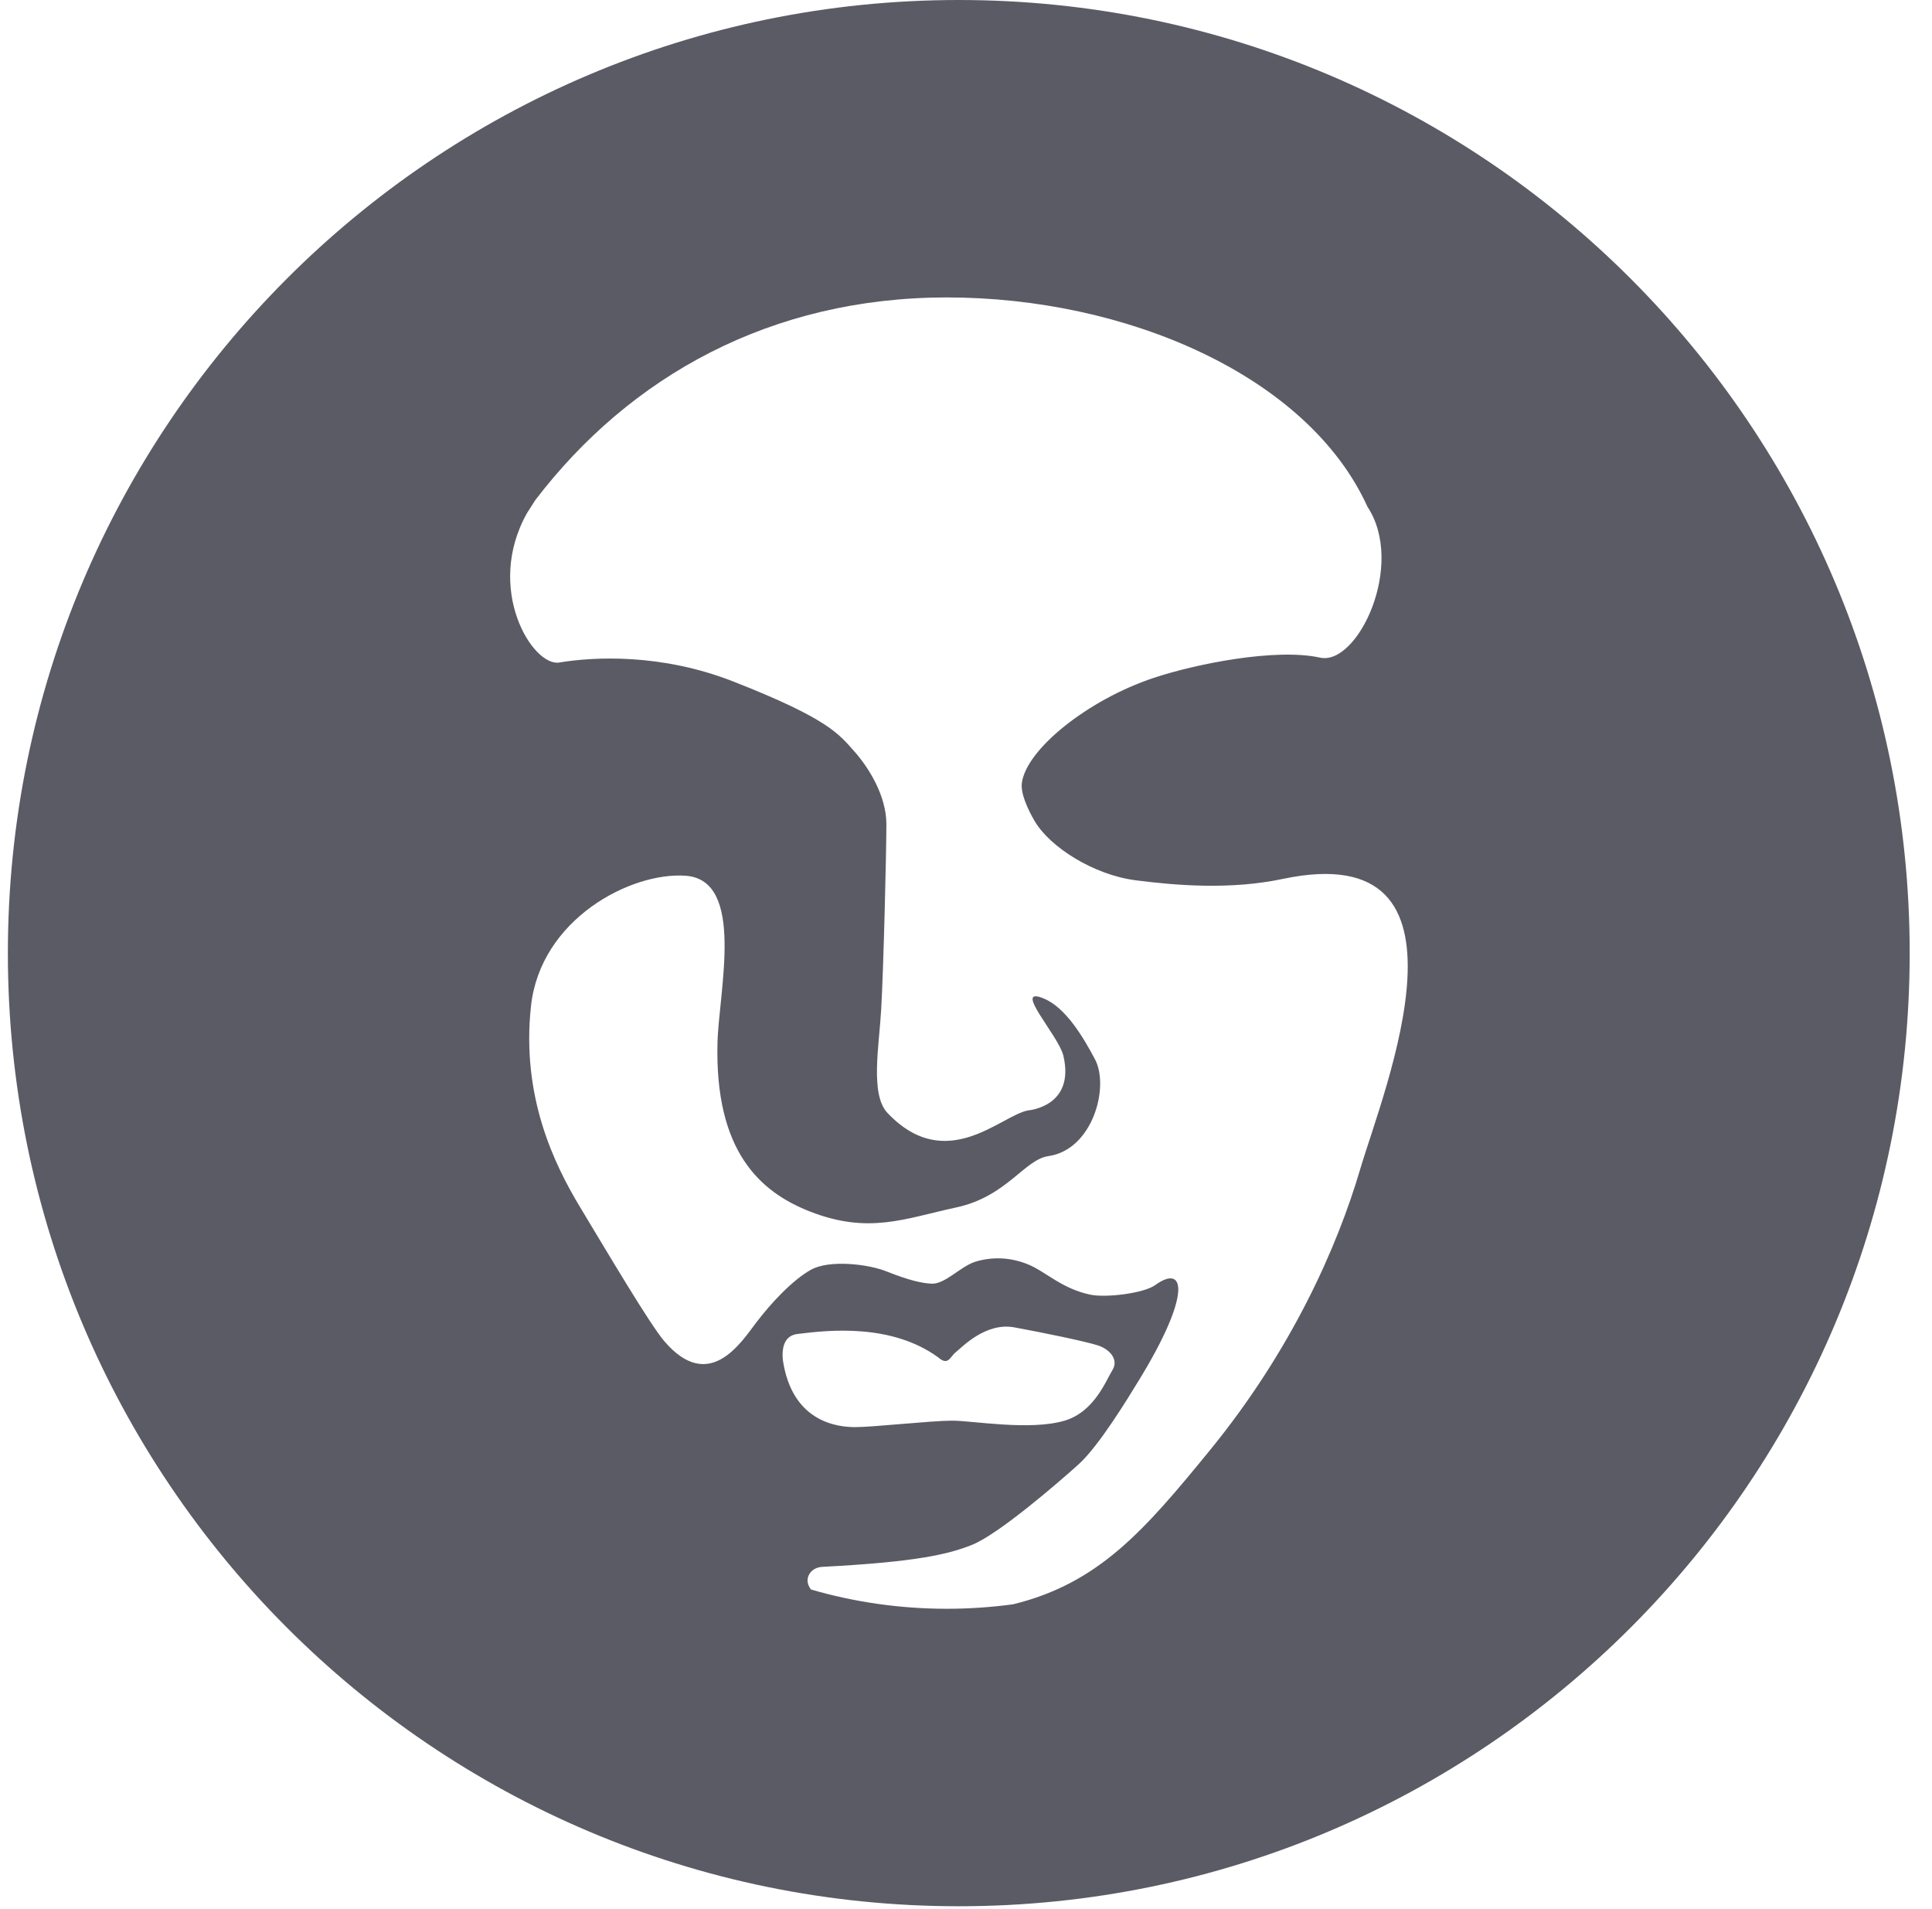
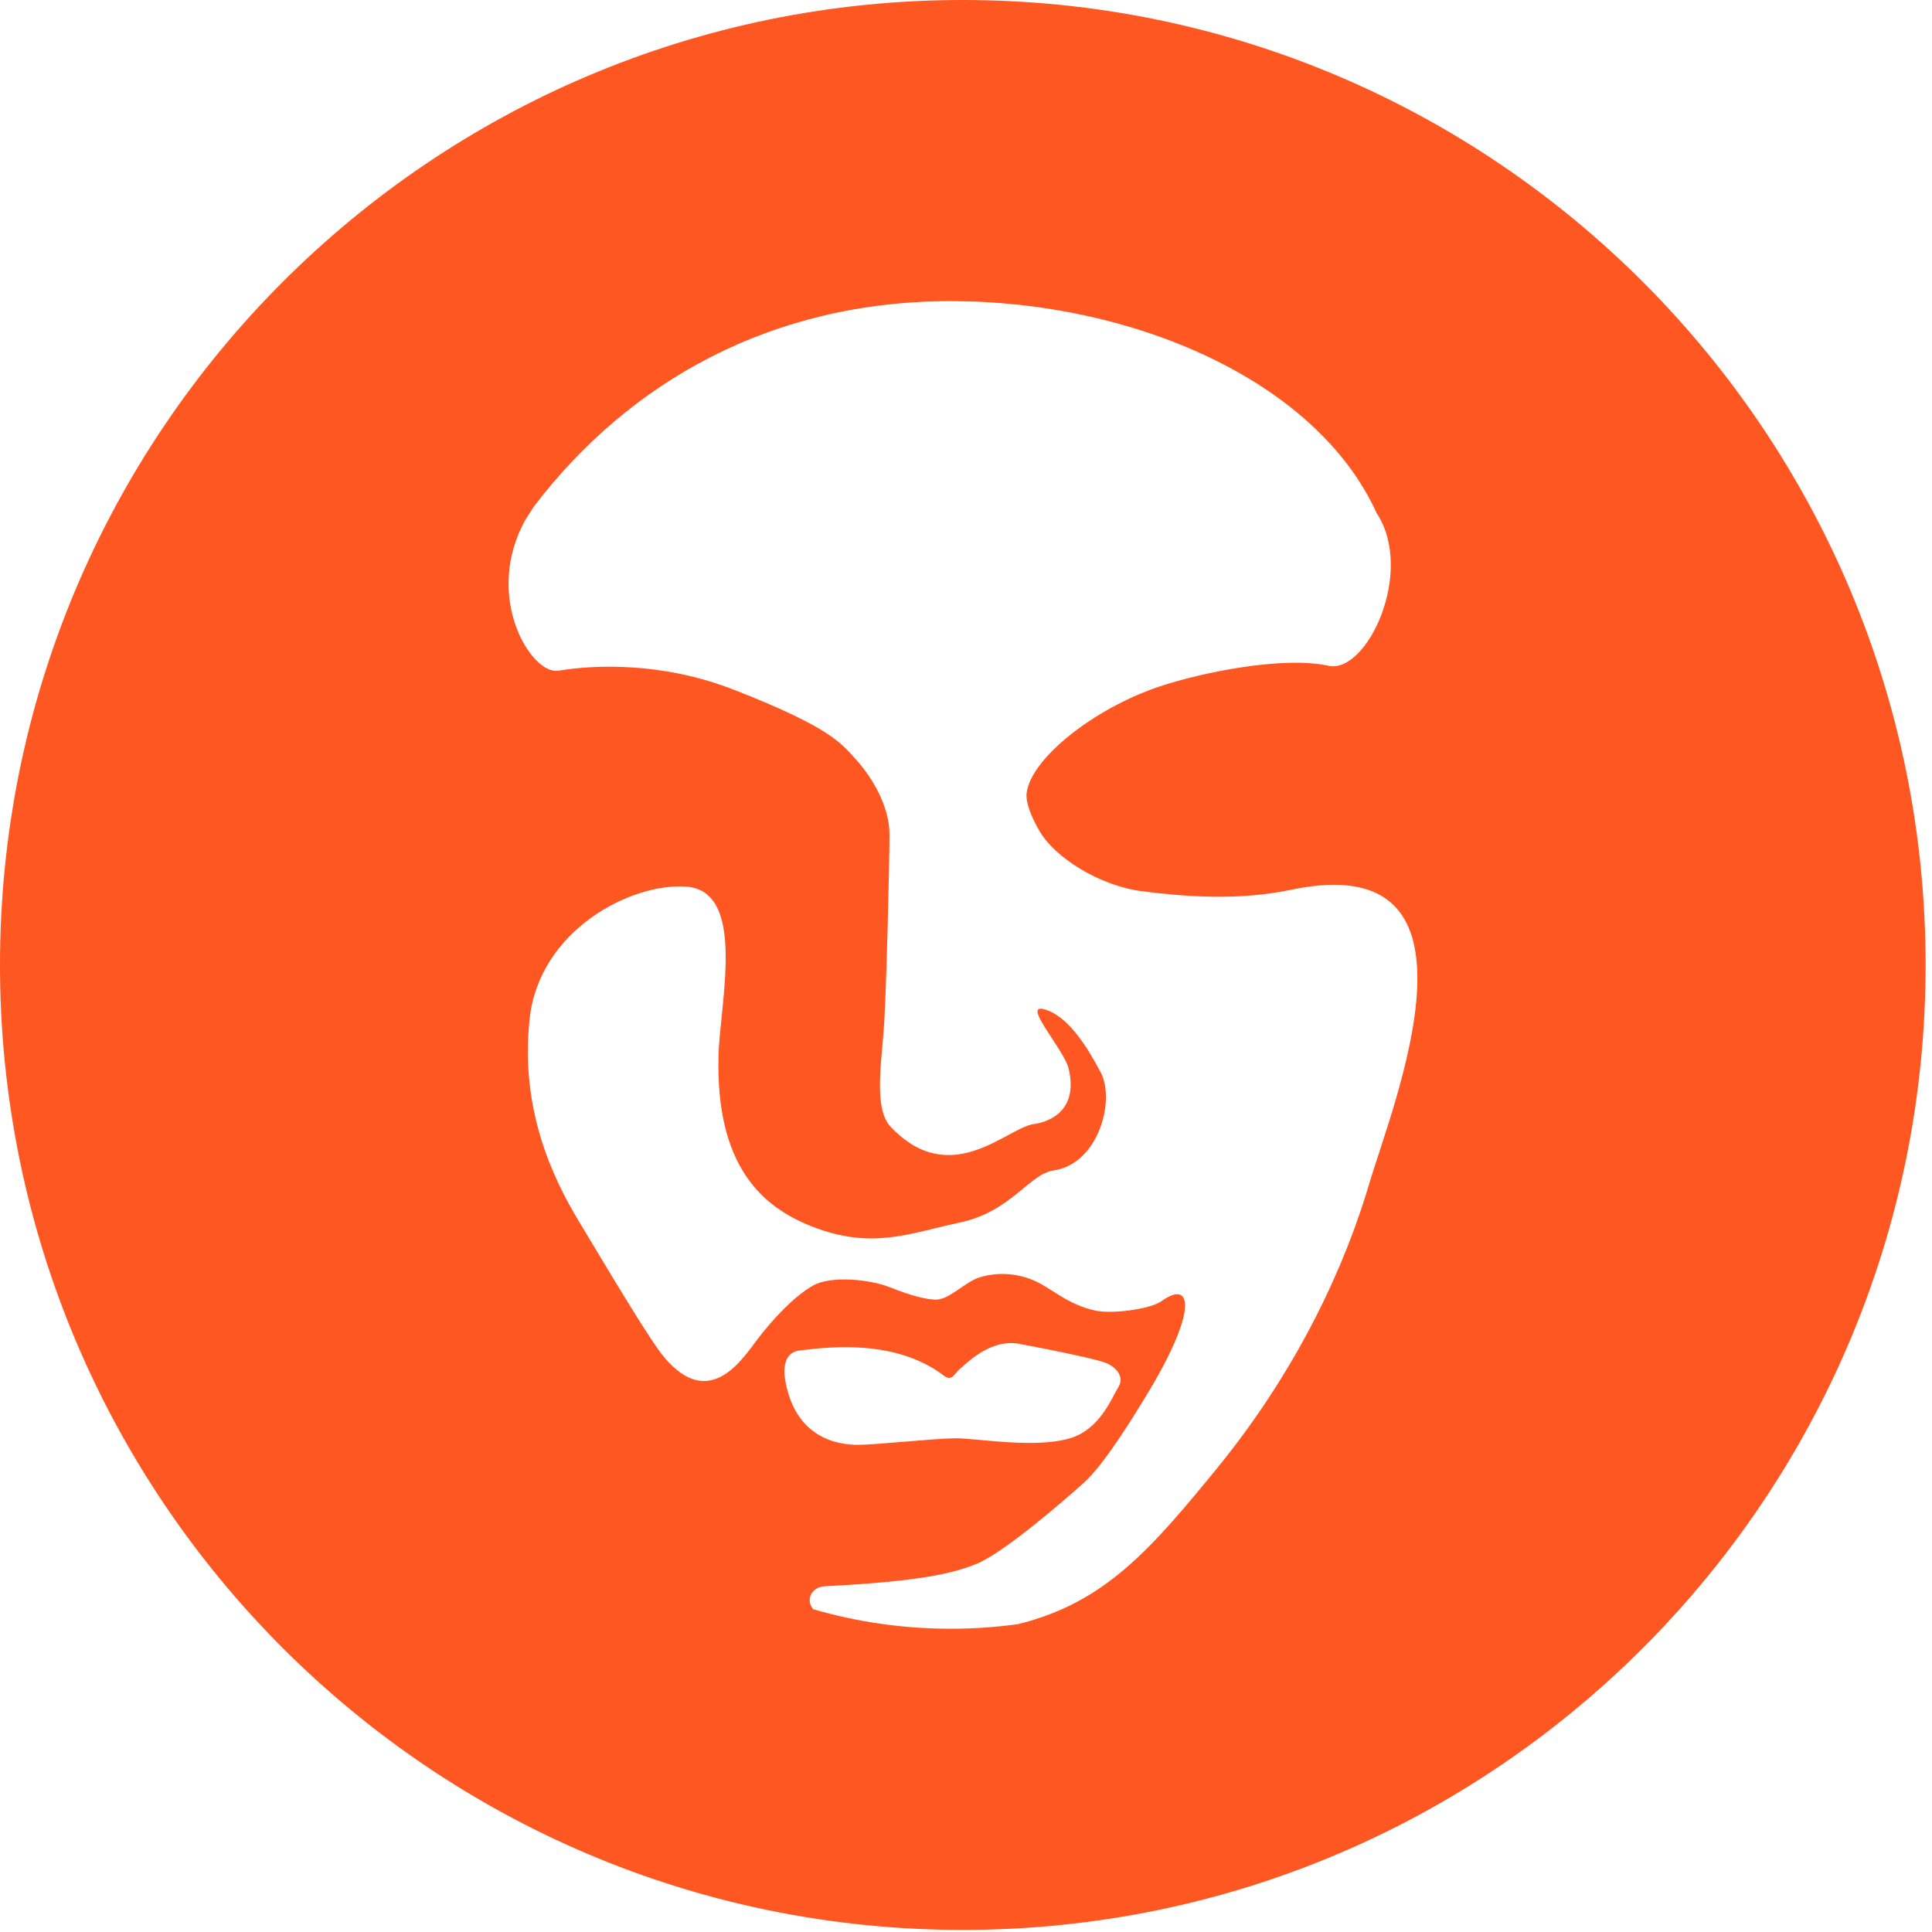
- <svg xmlns="http://www.w3.org/2000/svg" width="81px" height="80px" viewBox="0 0 81 80" version="1.1">
+ <svg xmlns="http://www.w3.org/2000/svg" width="64px" height="64px" viewBox="0 0 64 64" version="1.1">
  <defs />
-   <g id="DS-V2" stroke="none" stroke-width="1" fill="none" fill-rule="evenodd">
-     <g id="Project" transform="translate(-1239.67, -80)" fill="#5B5B65">
-       <path d="M1279.867,80 C1257.849,80 1240,97.889 1240,119.957 C1240,142.023 1257.849,159.913 1279.867,159.913 C1301.885,159.913 1319.735,142.023 1319.735,119.957 C1319.735,97.889 1301.885,80 1279.867,80 L1279.867,80 Z M1272.49,137.002 C1272.445,136.504 1272.543,135.97 1273.14,135.918 C1274.44,135.755 1277.043,135.484 1278.994,136.895 C1279.428,137.274 1279.481,136.895 1279.752,136.677 C1280.023,136.459 1280.999,135.427 1282.191,135.644 C1283.384,135.862 1285.226,136.242 1285.715,136.406 C1286.199,136.567 1286.581,137.002 1286.31,137.435 C1286.039,137.87 1285.555,139.183 1284.306,139.556 C1282.842,139.988 1280.457,139.556 1279.591,139.556 C1278.723,139.556 1276.282,139.827 1275.525,139.827 C1274.765,139.827 1272.87,139.61 1272.49,137.002 L1272.49,137.002 Z M1296.696,129.017 C1295.738,132.268 1293.833,136.584 1290.396,140.797 C1287.65,144.157 1285.745,146.372 1282.146,147.254 C1281.234,147.378 1280.305,147.442 1279.365,147.442 C1277.393,147.442 1275.476,147.16 1273.671,146.634 C1273.334,146.211 1273.631,145.71 1274.145,145.685 C1278.096,145.48 1279.443,145.156 1280.43,144.759 C1281.535,144.315 1284.002,142.186 1284.871,141.405 C1285.74,140.631 1286.975,138.588 1287.407,137.883 C1289.628,134.266 1289.375,132.955 1288.1,133.874 C1287.626,134.216 1286.053,134.411 1285.39,134.276 C1284.18,134.026 1283.49,133.291 1282.764,133.002 C1282.04,132.707 1281.281,132.676 1280.568,132.891 C1279.939,133.083 1279.288,133.853 1278.711,133.813 C1278.321,133.79 1277.823,133.69 1276.826,133.295 C1276.077,132.994 1274.433,132.796 1273.661,133.234 C1272.887,133.673 1272.004,134.616 1271.378,135.44 C1270.748,136.264 1269.401,138.43 1267.518,136.22 C1266.914,135.512 1265.187,132.592 1263.979,130.586 C1262.898,128.792 1261.523,125.955 1261.931,122.184 C1262.326,118.526 1266.122,116.545 1268.419,116.713 C1270.932,116.894 1269.805,121.557 1269.751,123.718 C1269.637,128.262 1271.529,129.96 1273.609,130.781 C1276.091,131.758 1277.607,131.081 1279.752,130.62 C1281.879,130.166 1282.619,128.607 1283.628,128.465 C1285.481,128.198 1286.191,125.572 1285.581,124.414 C1285.094,123.492 1284.358,122.246 1283.438,121.861 C1282.074,121.296 1284.048,123.405 1284.251,124.252 C1284.76,126.403 1282.772,126.55 1282.772,126.55 C1281.634,126.756 1279.343,129.254 1276.877,126.656 C1276.145,125.881 1276.527,123.851 1276.614,122.323 C1276.712,120.616 1276.832,115.741 1276.832,114.55 C1276.832,113.359 1276.09,112.171 1275.476,111.485 C1274.84,110.777 1274.411,110.136 1270.408,108.567 C1267.369,107.378 1264.543,107.537 1263.121,107.773 C1261.996,107.961 1259.981,104.681 1261.768,101.505 L1262.111,100.968 C1266.079,95.768 1271.994,92.469 1279.37,92.469 C1286.872,92.469 1294.492,95.732 1296.998,101.235 L1296.998,101.238 C1298.609,103.667 1296.596,107.918 1295.014,107.569 C1293.137,107.156 1289.763,107.843 1288.036,108.419 C1285.279,109.337 1282.688,111.416 1282.511,112.831 C1282.458,113.265 1282.756,113.926 1283.055,114.431 C1283.683,115.498 1285.503,116.675 1287.29,116.904 C1289.018,117.125 1291.268,117.307 1293.459,116.844 C1302.074,115.029 1297.681,125.682 1296.696,129.017 L1296.696,129.017 Z" id="Logo-Copy" />
-     </g>
+   <g id="Page-1" stroke="none" stroke-width="1" fill="none" fill-rule="evenodd">
+     <path d="M31.894,0 C14.279,0 0,14.311 0,31.965 C0,49.619 14.279,63.931 31.894,63.931 C49.508,63.931 63.788,49.619 63.788,31.965 C63.788,14.311 49.508,0 31.894,0 L31.894,0 Z M25.992,45.602 C25.956,45.203 26.034,44.776 26.512,44.734 C27.552,44.604 29.634,44.387 31.195,45.516 C31.543,45.819 31.585,45.516 31.802,45.342 C32.019,45.167 32.799,44.342 33.753,44.515 C34.707,44.689 36.181,44.994 36.572,45.125 C36.959,45.253 37.265,45.602 37.048,45.948 C36.831,46.296 36.444,47.346 35.445,47.645 C34.273,47.991 32.366,47.645 31.673,47.645 C30.978,47.645 29.026,47.862 28.42,47.862 C27.812,47.862 26.296,47.688 25.992,45.602 L25.992,45.602 Z M45.357,39.214 C44.59,41.815 43.067,45.267 40.317,48.637 C38.12,51.325 36.596,53.098 33.717,53.803 C32.987,53.903 32.244,53.954 31.492,53.954 C29.915,53.954 28.381,53.728 26.937,53.307 C26.667,52.969 26.905,52.568 27.316,52.548 C30.477,52.384 31.554,52.125 32.344,51.807 C33.228,51.452 35.202,49.749 35.897,49.124 C36.592,48.505 37.58,46.87 37.926,46.306 C39.703,43.413 39.5,42.364 38.48,43.1 C38.101,43.373 36.842,43.529 36.312,43.42 C35.344,43.221 34.792,42.633 34.211,42.401 C33.632,42.166 33.025,42.141 32.455,42.313 C31.951,42.466 31.431,43.082 30.968,43.051 C30.657,43.032 30.259,42.952 29.461,42.636 C28.862,42.395 27.547,42.237 26.929,42.588 C26.309,42.939 25.604,43.693 25.102,44.352 C24.598,45.011 23.521,46.744 22.014,44.976 C21.531,44.409 20.15,42.073 19.183,40.469 C18.318,39.034 17.218,36.764 17.545,33.747 C17.861,30.821 20.898,29.236 22.735,29.371 C24.746,29.515 23.844,33.245 23.801,34.975 C23.71,38.609 25.224,39.968 26.887,40.625 C28.873,41.406 30.086,40.865 31.801,40.496 C33.503,40.133 34.095,38.885 34.903,38.772 C36.385,38.558 36.953,36.458 36.465,35.531 C36.076,34.793 35.486,33.797 34.751,33.489 C33.659,33.037 35.239,34.724 35.401,35.402 C35.808,37.122 34.218,37.24 34.218,37.24 C33.307,37.404 31.474,39.403 29.502,37.325 C28.916,36.705 29.222,35.081 29.292,33.858 C29.37,32.493 29.465,28.593 29.465,27.64 C29.465,26.687 28.872,25.737 28.381,25.188 C27.872,24.622 27.529,24.109 24.326,22.854 C21.895,21.903 19.635,22.029 18.497,22.218 C17.597,22.369 15.985,19.745 17.414,17.204 L17.689,16.774 C20.863,12.614 25.595,9.975 31.496,9.975 C37.497,9.975 43.594,12.586 45.598,16.988 L45.598,16.99 C46.887,18.933 45.277,22.334 44.011,22.055 C42.509,21.724 39.811,22.275 38.428,22.735 C36.223,23.469 34.151,25.133 34.009,26.265 C33.966,26.612 34.205,27.141 34.444,27.545 C34.946,28.398 36.403,29.34 37.832,29.523 C39.215,29.7 41.014,29.845 42.767,29.475 C49.659,28.023 46.145,36.545 45.357,39.214 L45.357,39.214 Z" id="Logo_Hover" fill="#FF5722" />
  </g>
</svg>
